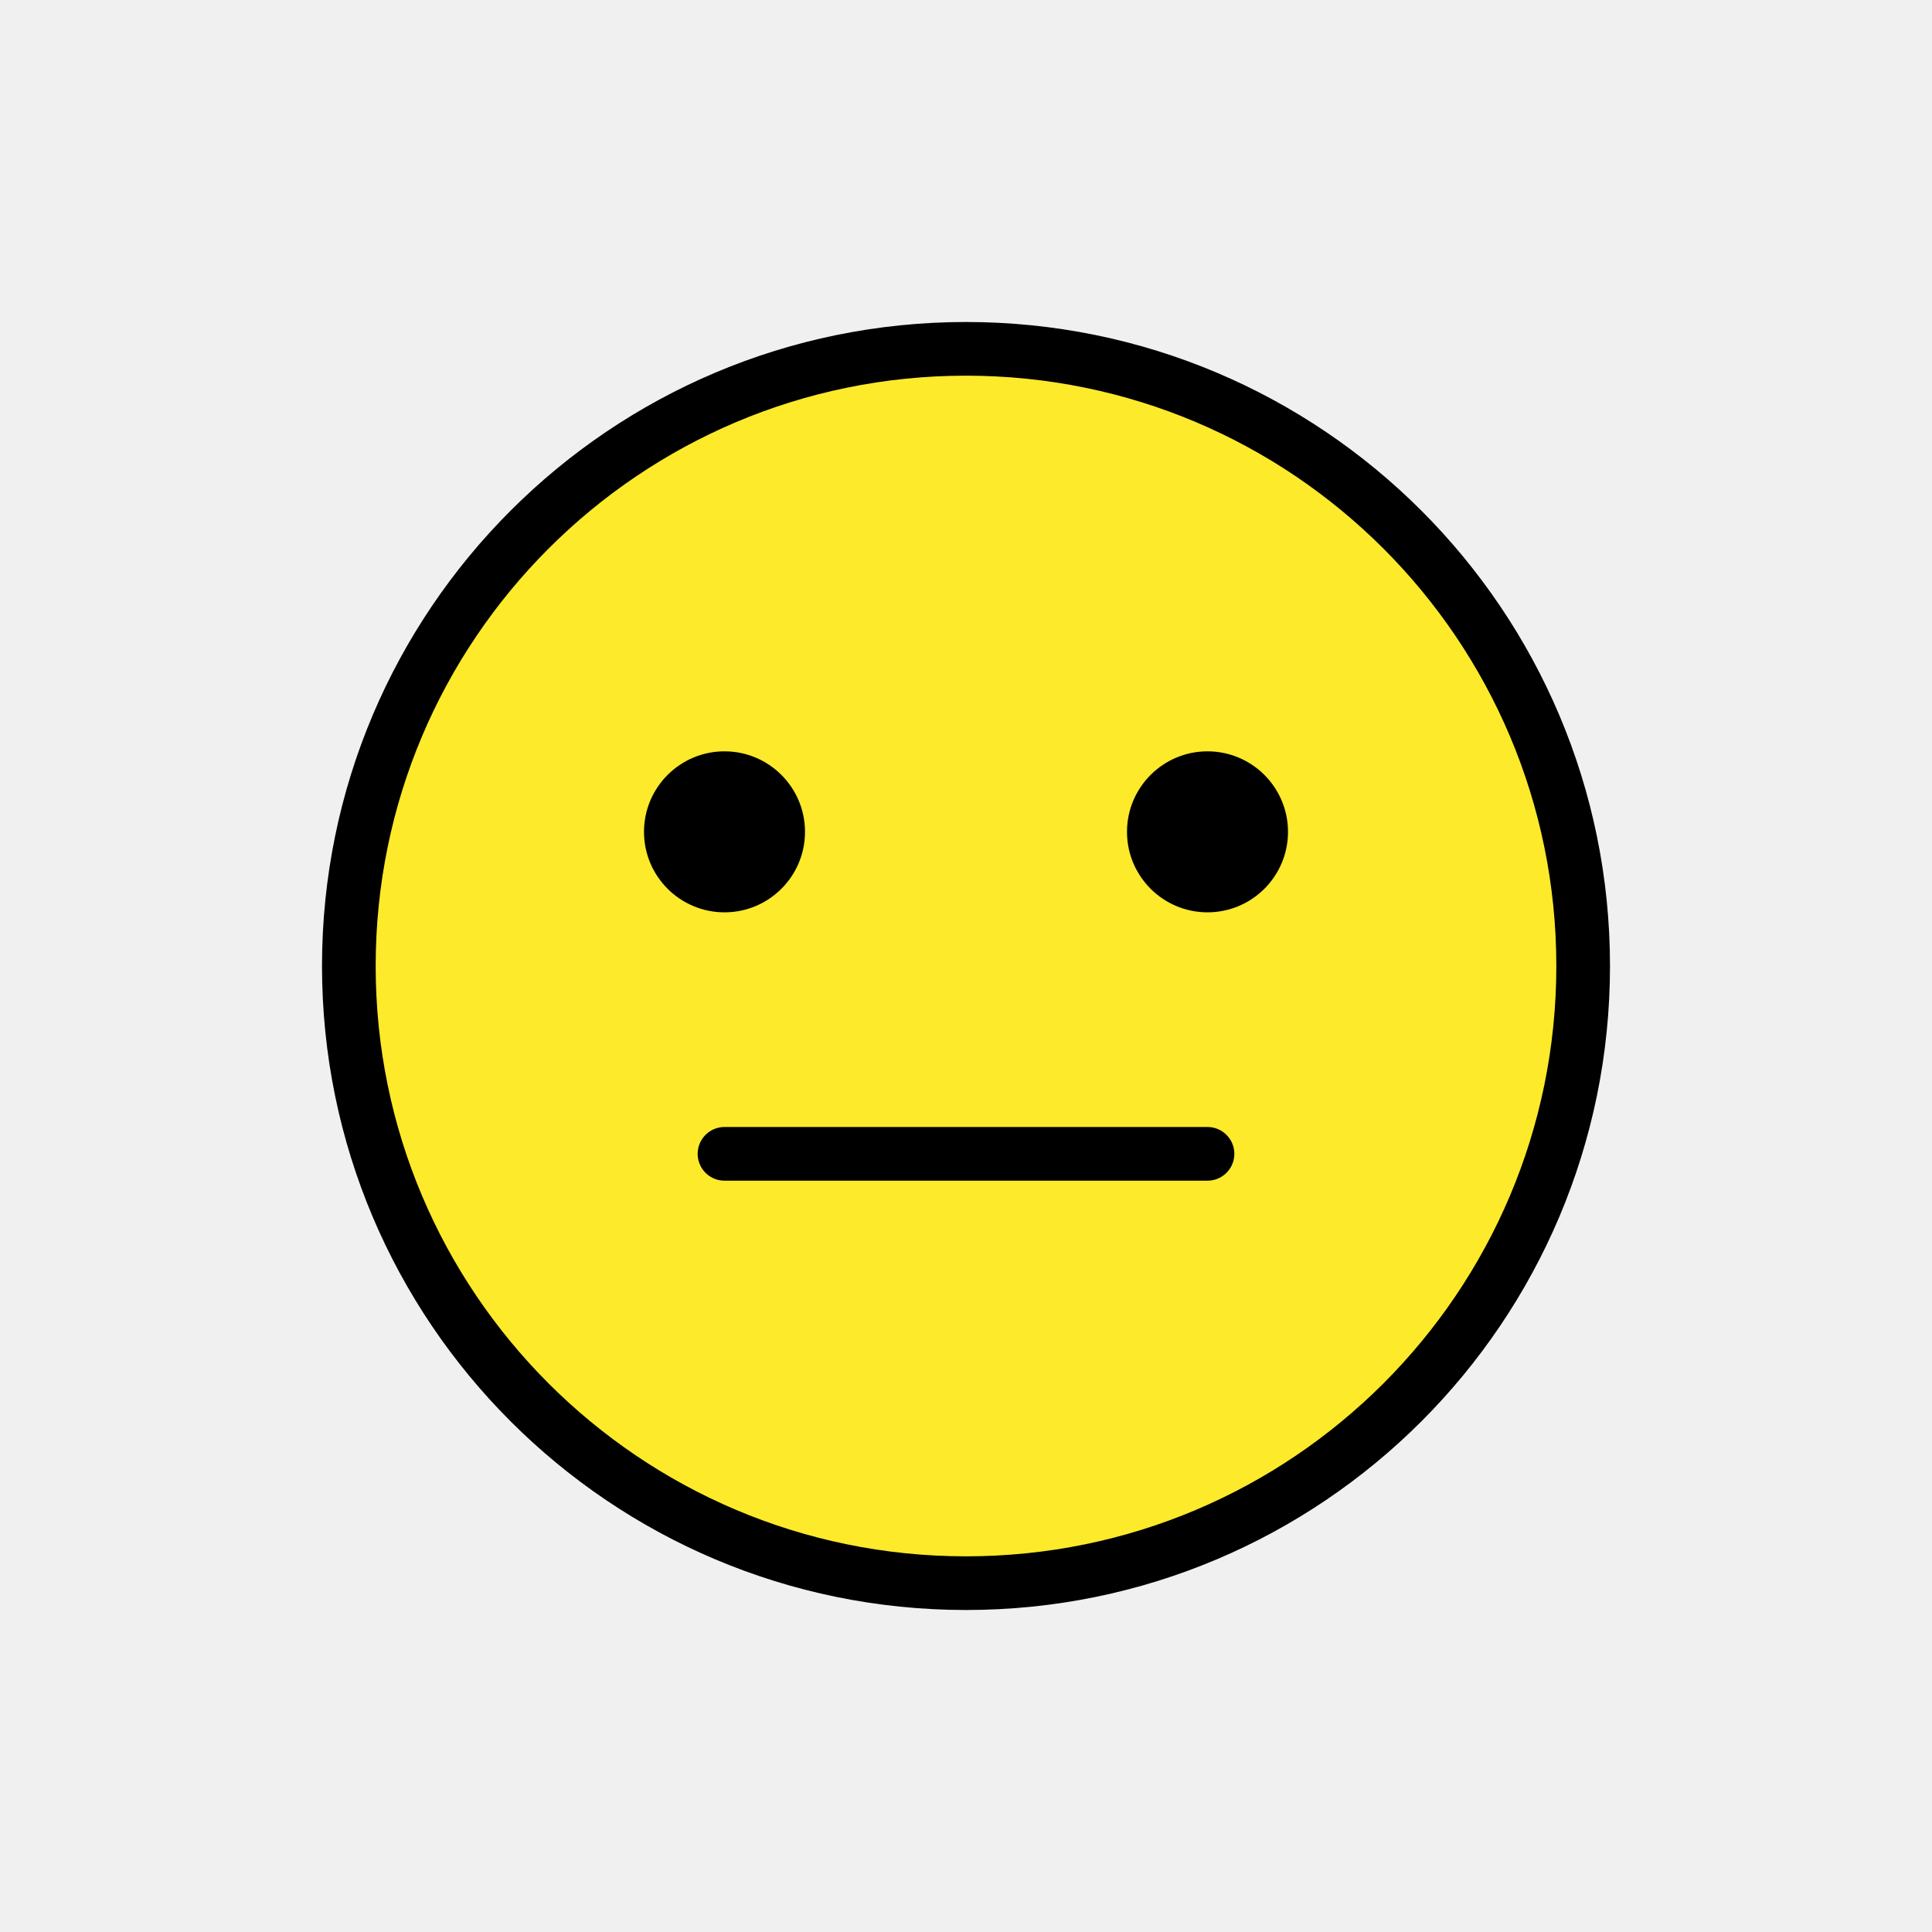
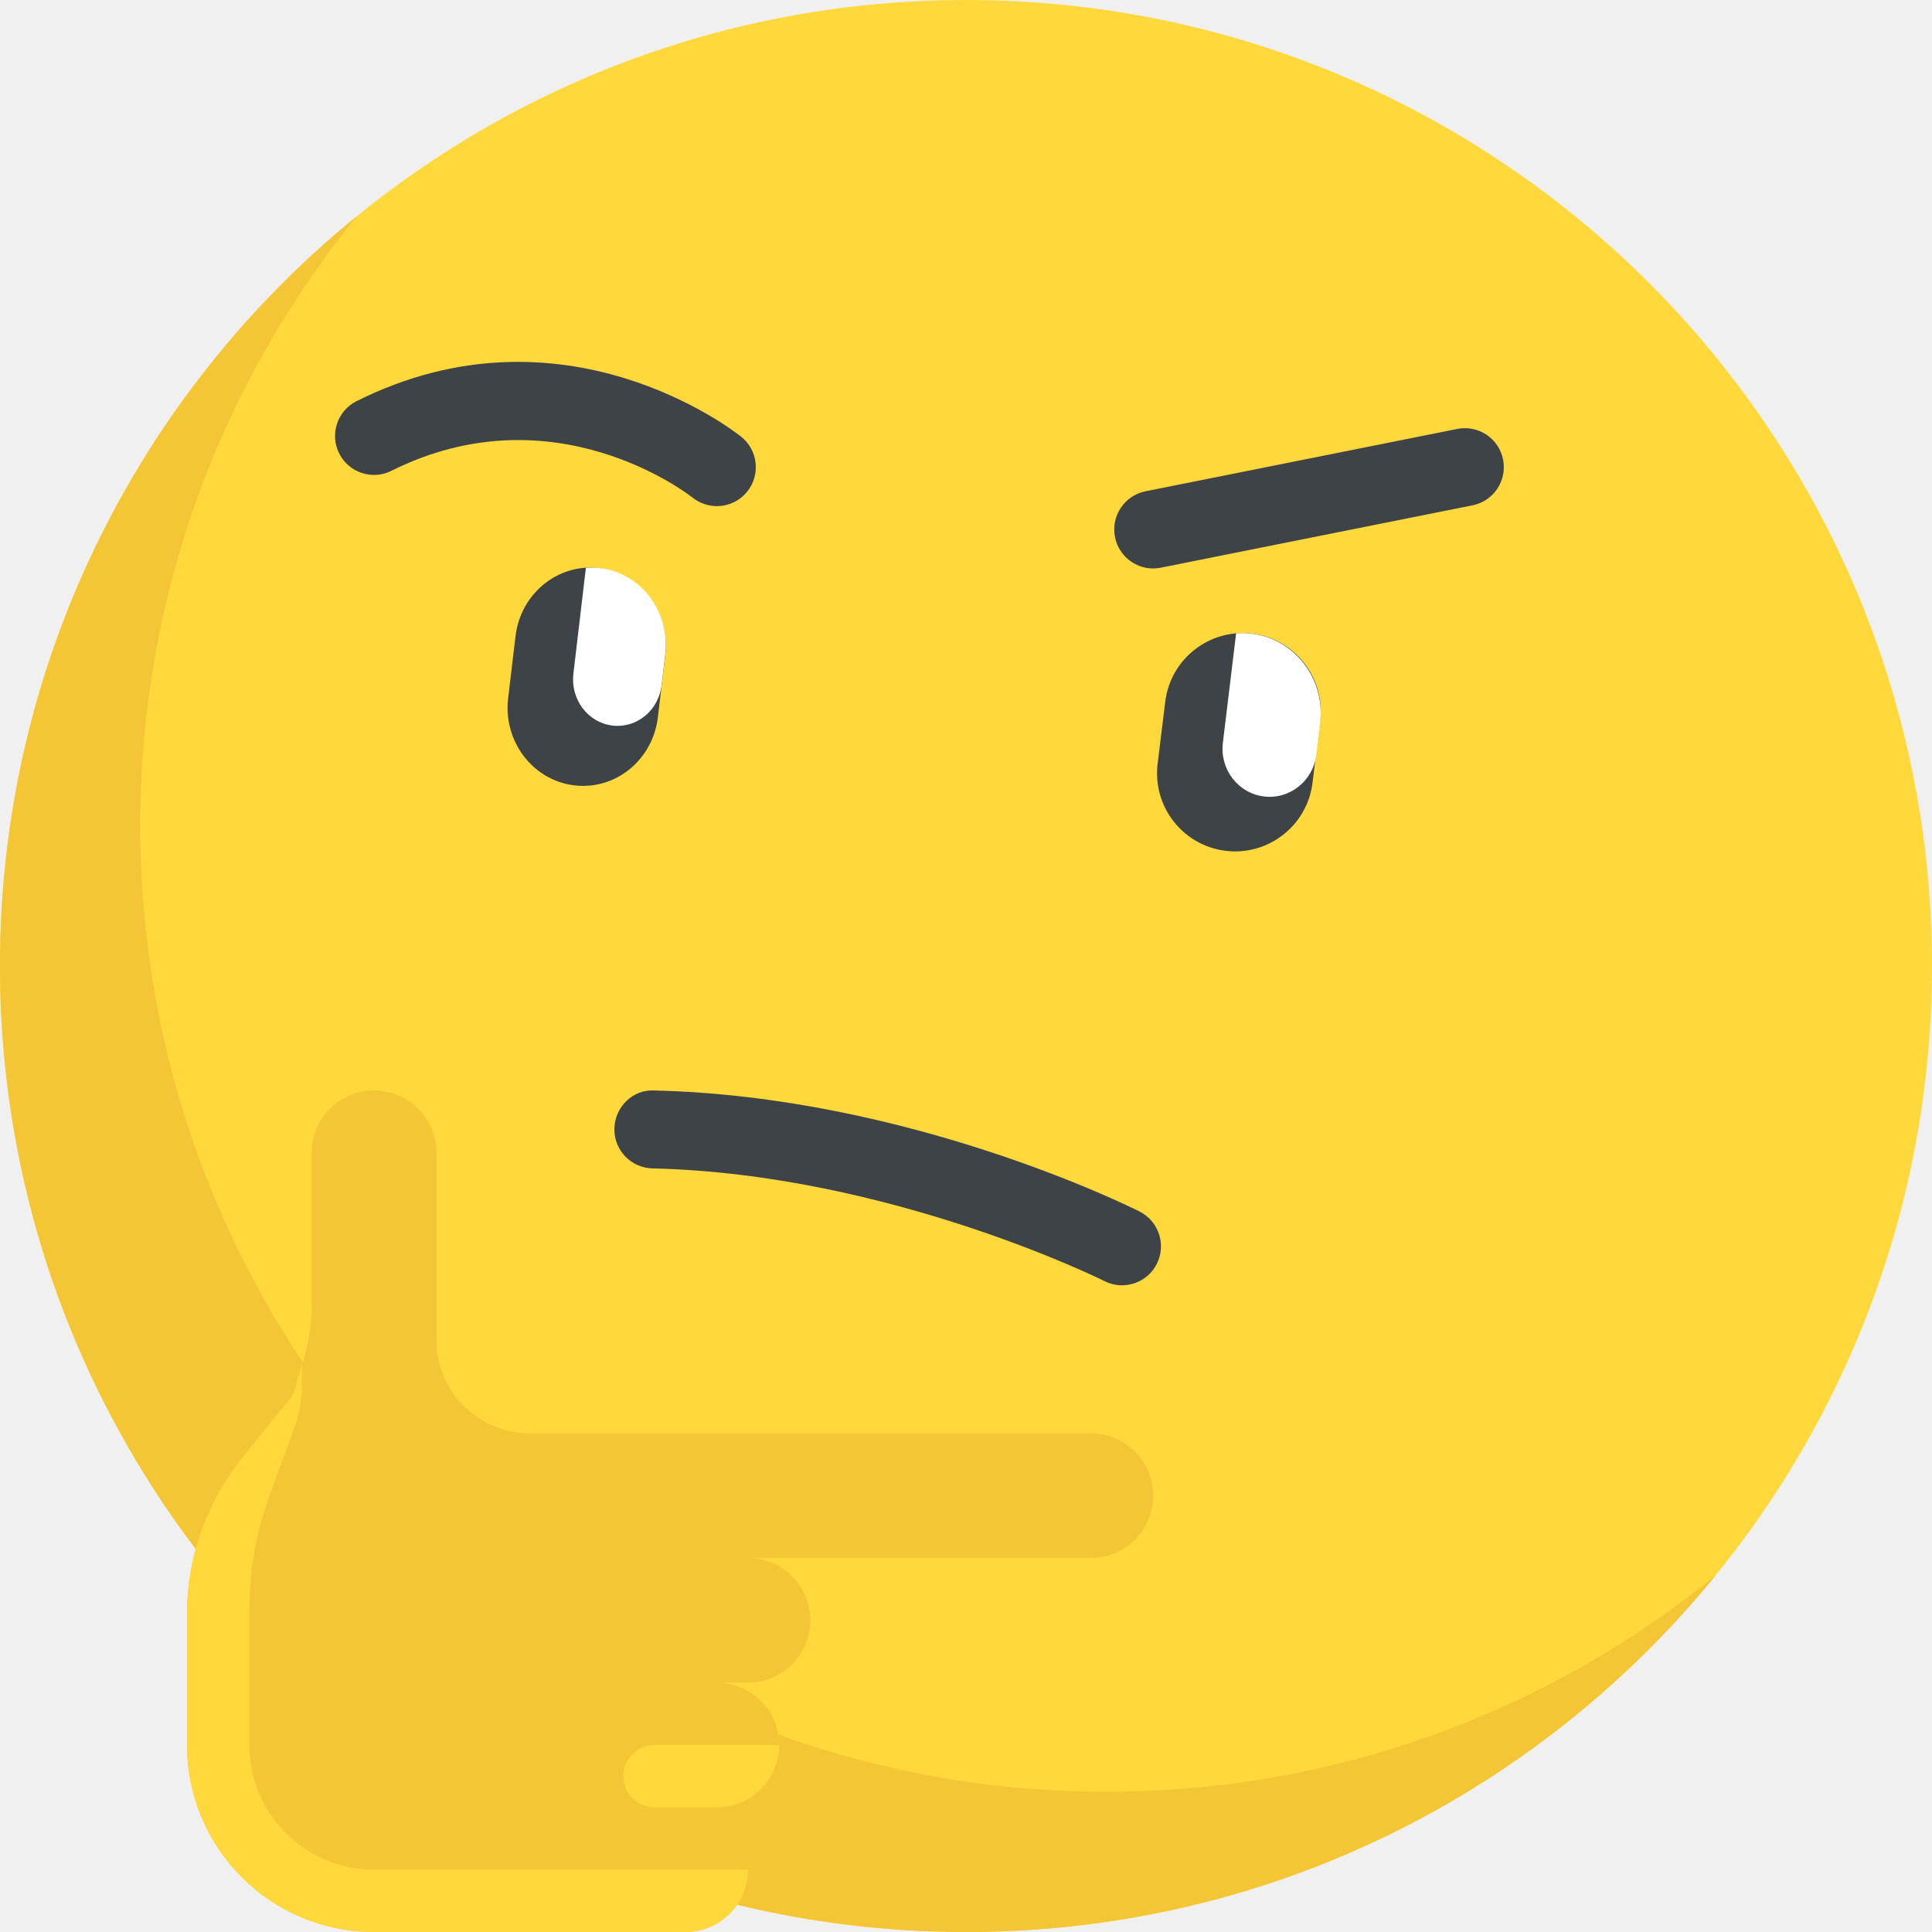
- <svg xmlns="http://www.w3.org/2000/svg" id="emoji" viewBox="0 0 72 72">
-   <g id="color">
-     <path fill="#FCEA2B" d="M36,13c-12.682,0-23,10.318-23,23c0,12.682,10.318,23,23,23c12.682,0,23-10.318,23-23 C59,23.318,48.682,13,36,13z" />
-   </g>
-   <g id="hair" />
-   <g id="skin" />
-   <g id="skin-shadow" />
-   <g id="line">
-     <circle cx="36" cy="36" r="23" fill="none" stroke="#000000" stroke-miterlimit="10" stroke-width="2" />
-     <line x1="27" x2="45" y1="43" y2="43" fill="none" stroke="#000000" stroke-linecap="round" stroke-linejoin="round" stroke-miterlimit="10" stroke-width="2" />
-     <path d="M30,31c0,1.657-1.345,3-3,3c-1.655,0-3-1.343-3-3c0-1.655,1.345-3,3-3C28.655,28,30,29.345,30,31" />
-     <path d="M48,31c0,1.657-1.345,3-3,3s-3-1.343-3-3c0-1.655,1.345-3,3-3S48,29.345,48,31" />
-   </g>
+ <svg xmlns="http://www.w3.org/2000/svg" width="59" height="59" viewBox="0 0 59 59" fill="none">
+   <path d="M29.5 59C45.792 59 59 45.792 59 29.5C59 13.207 45.792 0 29.5 0C13.208 0 0 13.207 0 29.5C0 45.792 13.208 59 29.5 59Z" fill="#FFD93B" />
+   <path d="M33.789 54.717C17.493 54.717 4.283 41.507 4.283 25.211C4.283 18.155 6.763 11.679 10.896 6.602C4.249 12.012 0 20.256 0 29.494C0 45.79 13.21 59 29.506 59C38.744 59 46.988 54.751 52.398 48.104C47.321 52.236 40.846 54.717 33.789 54.717Z" fill="#F4C534" />
+   <path d="M20.939 59C21.986 59 22.843 58.143 22.843 57.096C22.843 56.049 21.986 55.193 20.939 55.193H21.891C22.938 55.193 23.795 54.336 23.795 53.289C23.795 52.242 22.938 51.386 21.891 51.386H22.843C23.89 51.386 24.747 50.529 24.747 49.482C24.747 48.435 23.89 47.578 22.843 47.578H33.313C34.364 47.578 35.216 46.726 35.216 45.675C35.216 44.623 34.364 43.771 33.313 43.771H16.18C14.604 43.771 13.325 42.493 13.325 40.916V35.205C13.325 34.154 12.473 33.302 11.421 33.302C10.37 33.302 9.518 34.154 9.518 35.205V39.865C9.518 41.161 9.077 42.419 8.267 43.432L7.379 44.541C6.299 45.891 5.711 47.569 5.711 49.298V53.289C5.711 56.443 8.268 59 11.421 59L20.939 59Z" fill="#F4C534" />
+   <path d="M20.94 57.096H22.843C22.843 58.143 21.986 59 20.94 59H11.422C8.268 59 5.711 56.443 5.711 53.289V49.298C5.711 47.569 6.299 45.891 7.38 44.541L8.267 43.432C9.077 42.419 8.866 42.922 9.221 41.654V42.518L9.163 42.979L9.048 43.432L8.644 44.541L8.471 44.996L8.267 45.573C7.78 46.898 7.615 48.006 7.615 49.298V53.289C7.615 55.389 9.322 57.096 11.422 57.096H20.94Z" fill="#FFD93B" />
+   <path d="M19.036 54.241C19.036 54.767 19.462 55.193 19.988 55.193H20.94H21.892C22.939 55.193 23.795 54.336 23.795 53.289H19.988C19.462 53.289 19.036 53.715 19.036 54.241Z" fill="#FFD93B" />
+   <path d="M34.263 39.25C34.083 39.25 33.901 39.209 33.729 39.123C33.664 39.09 27.138 35.846 19.924 35.681C19.267 35.666 18.747 35.121 18.762 34.464C18.776 33.808 19.322 33.263 19.978 33.302C27.745 33.48 34.516 36.855 34.801 36.998C35.387 37.294 35.622 38.009 35.327 38.596C35.118 39.011 34.699 39.25 34.263 39.25Z" fill="#3E4347" />
+   <path d="M21.89 15.456C21.631 15.456 21.37 15.371 21.151 15.197C20.972 15.056 16.879 11.916 11.953 14.378C11.368 14.672 10.65 14.433 10.357 13.846C10.064 13.258 10.302 12.544 10.89 12.25C17.209 9.088 22.416 13.162 22.635 13.337C23.148 13.747 23.231 14.496 22.821 15.009C22.586 15.303 22.24 15.456 21.89 15.456Z" fill="#3E4347" />
+   <path d="M35.215 17.36C34.66 17.36 34.163 16.968 34.05 16.403C33.921 15.758 34.339 15.132 34.983 15.003L44.501 13.099C45.149 12.971 45.772 13.388 45.901 14.033C46.03 14.677 45.612 15.304 44.968 15.432L35.45 17.336C35.371 17.352 35.293 17.36 35.215 17.36Z" fill="#3E4347" />
+   <path d="M17.522 23.982C16.259 23.82 15.362 22.63 15.518 21.322L15.743 19.427C15.899 18.12 17.049 17.19 18.311 17.351C19.574 17.513 20.471 18.704 20.316 20.011L20.09 21.906C19.935 23.213 18.785 24.143 17.522 23.982Z" fill="#3E4347" />
+   <path d="M18.347 17.351C18.193 17.331 18.041 17.328 17.892 17.34L17.51 20.576C17.419 21.352 17.947 22.06 18.692 22.156C19.436 22.252 20.114 21.699 20.205 20.922L20.316 19.985C20.469 18.69 19.588 17.511 18.347 17.351Z" fill="white" />
+   <path d="M37.425 25.982C36.119 25.82 35.191 24.63 35.352 23.322L35.585 21.427C35.746 20.12 36.935 19.19 38.242 19.351C39.548 19.513 40.476 20.703 40.315 22.011L40.082 23.906C39.921 25.213 38.731 26.143 37.425 25.982Z" fill="#3E4347" />
+   <path d="M38.23 19.352C38.068 19.331 37.907 19.328 37.749 19.341L37.344 22.687C37.247 23.491 37.807 24.223 38.595 24.322C39.383 24.421 40.101 23.85 40.198 23.046L40.315 22.076C40.477 20.736 39.544 19.517 38.23 19.352Z" fill="white" />
</svg>
